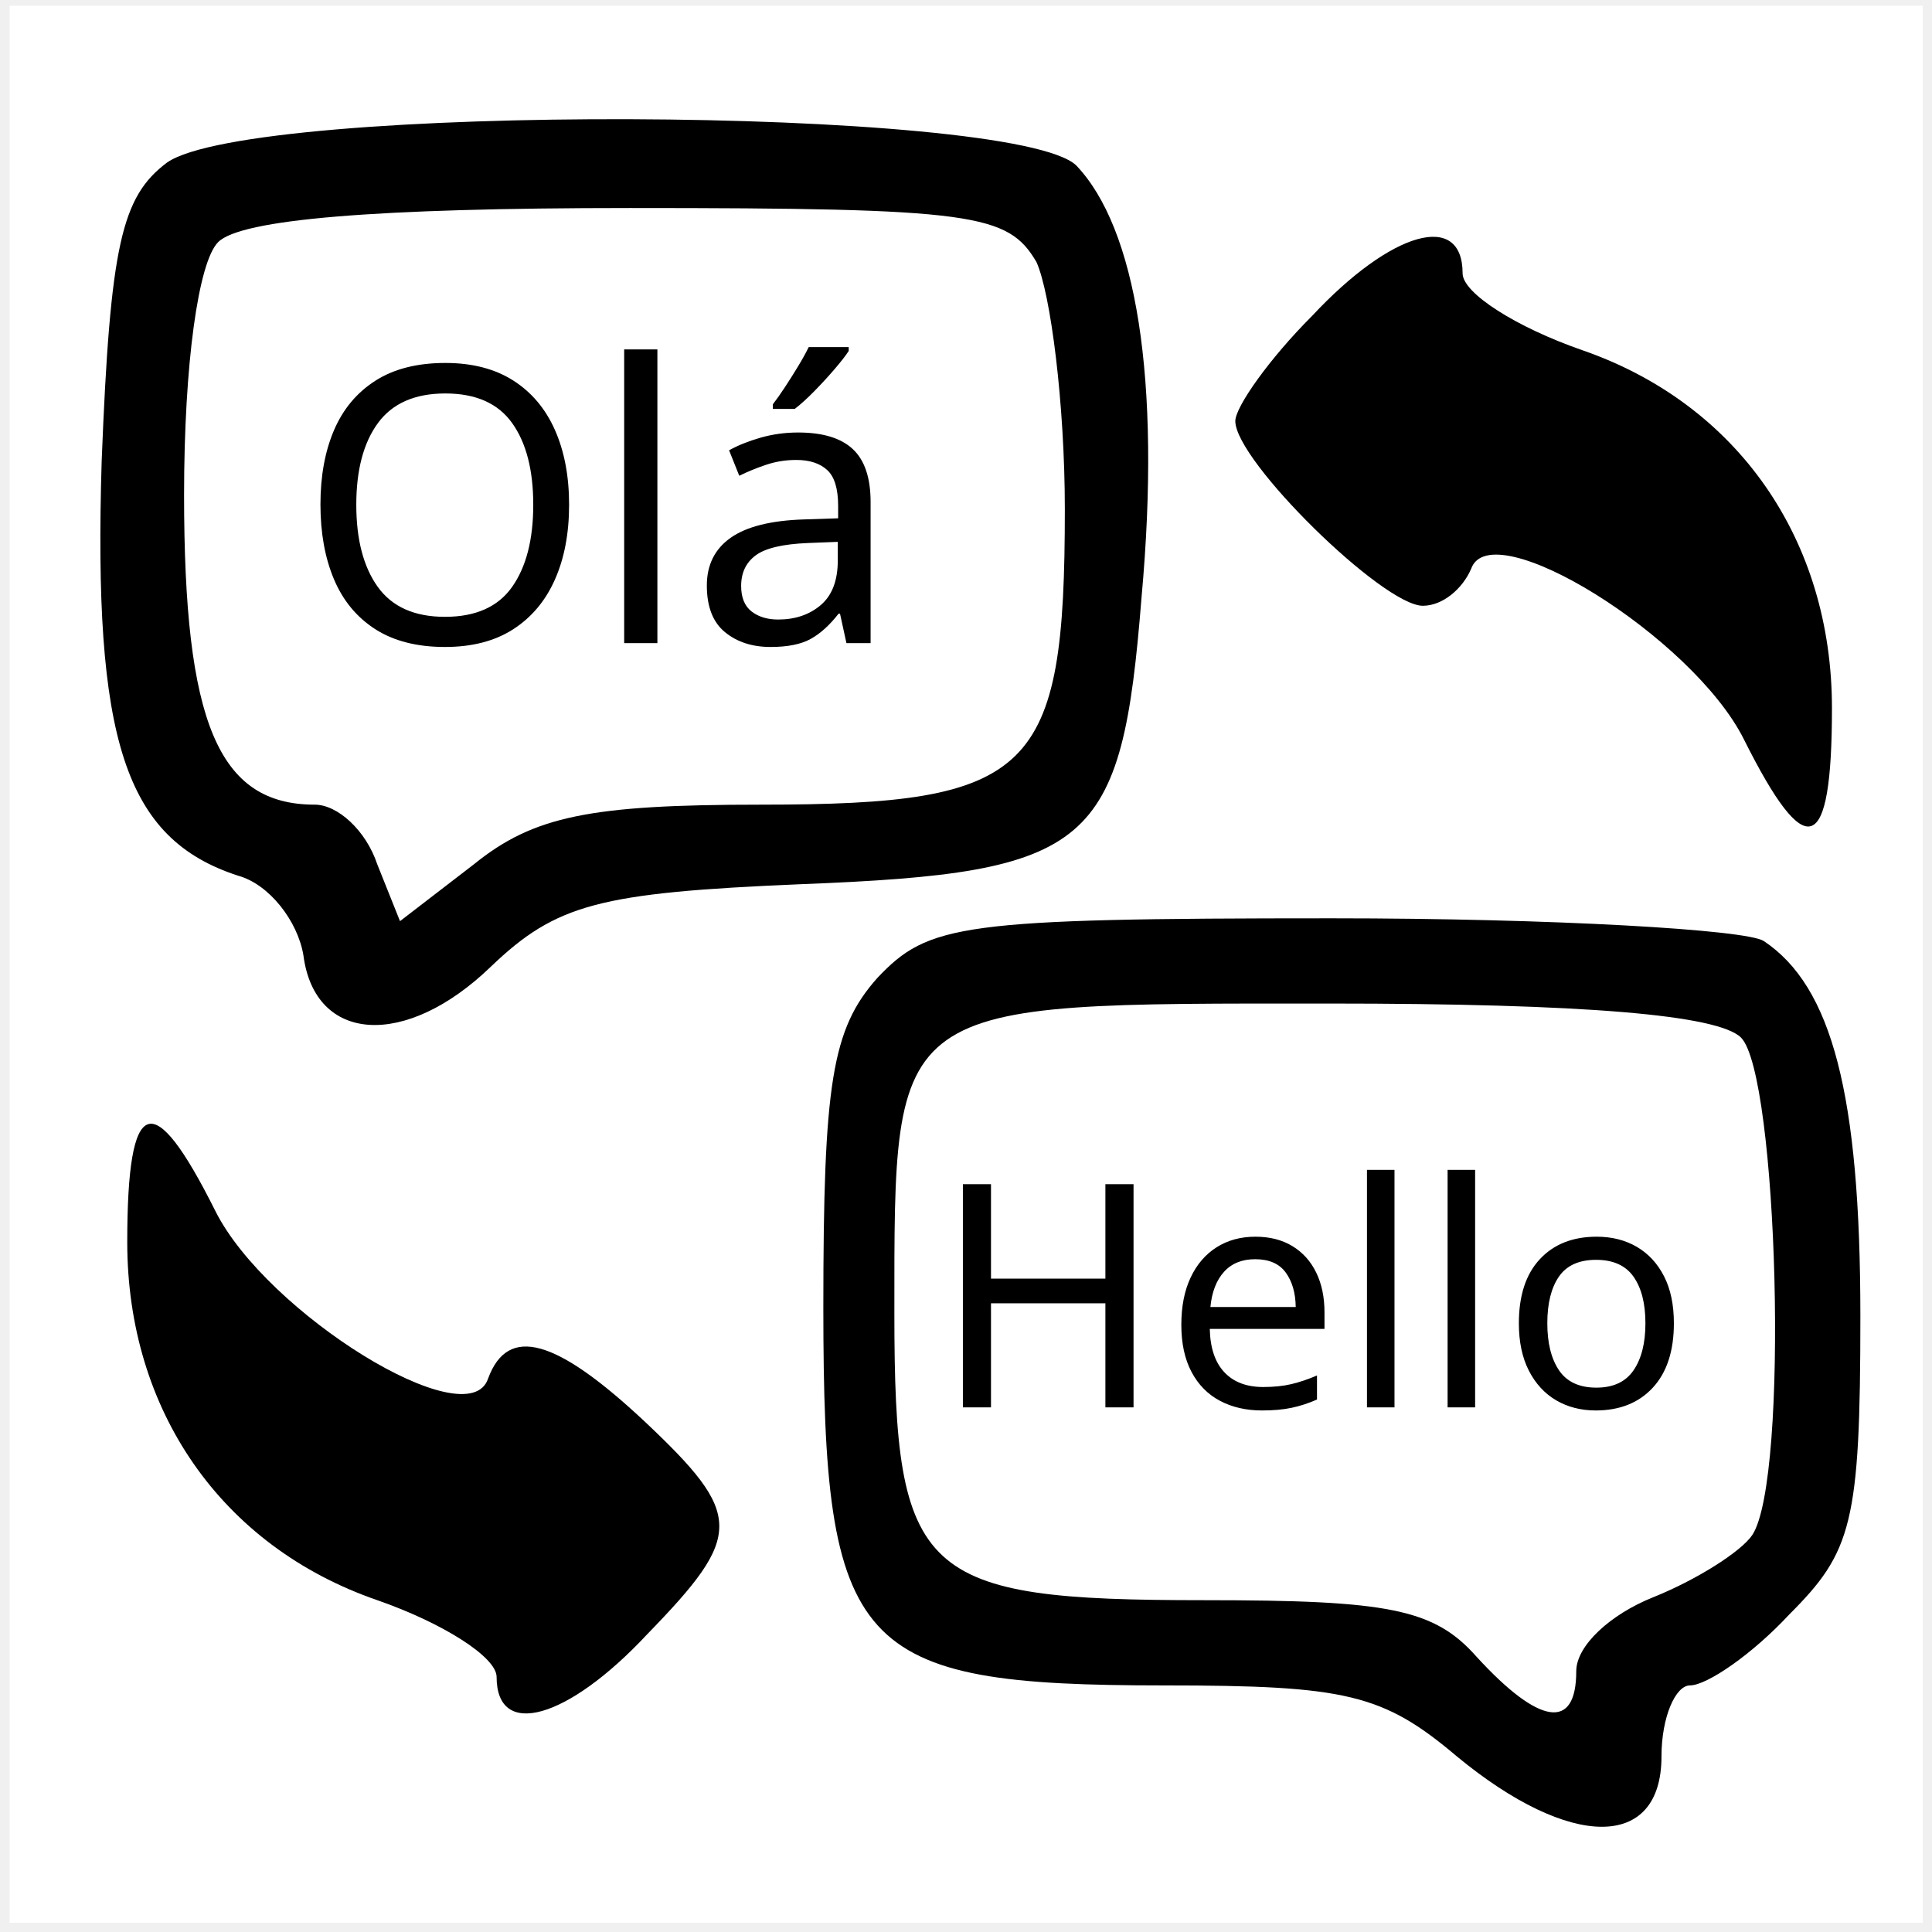
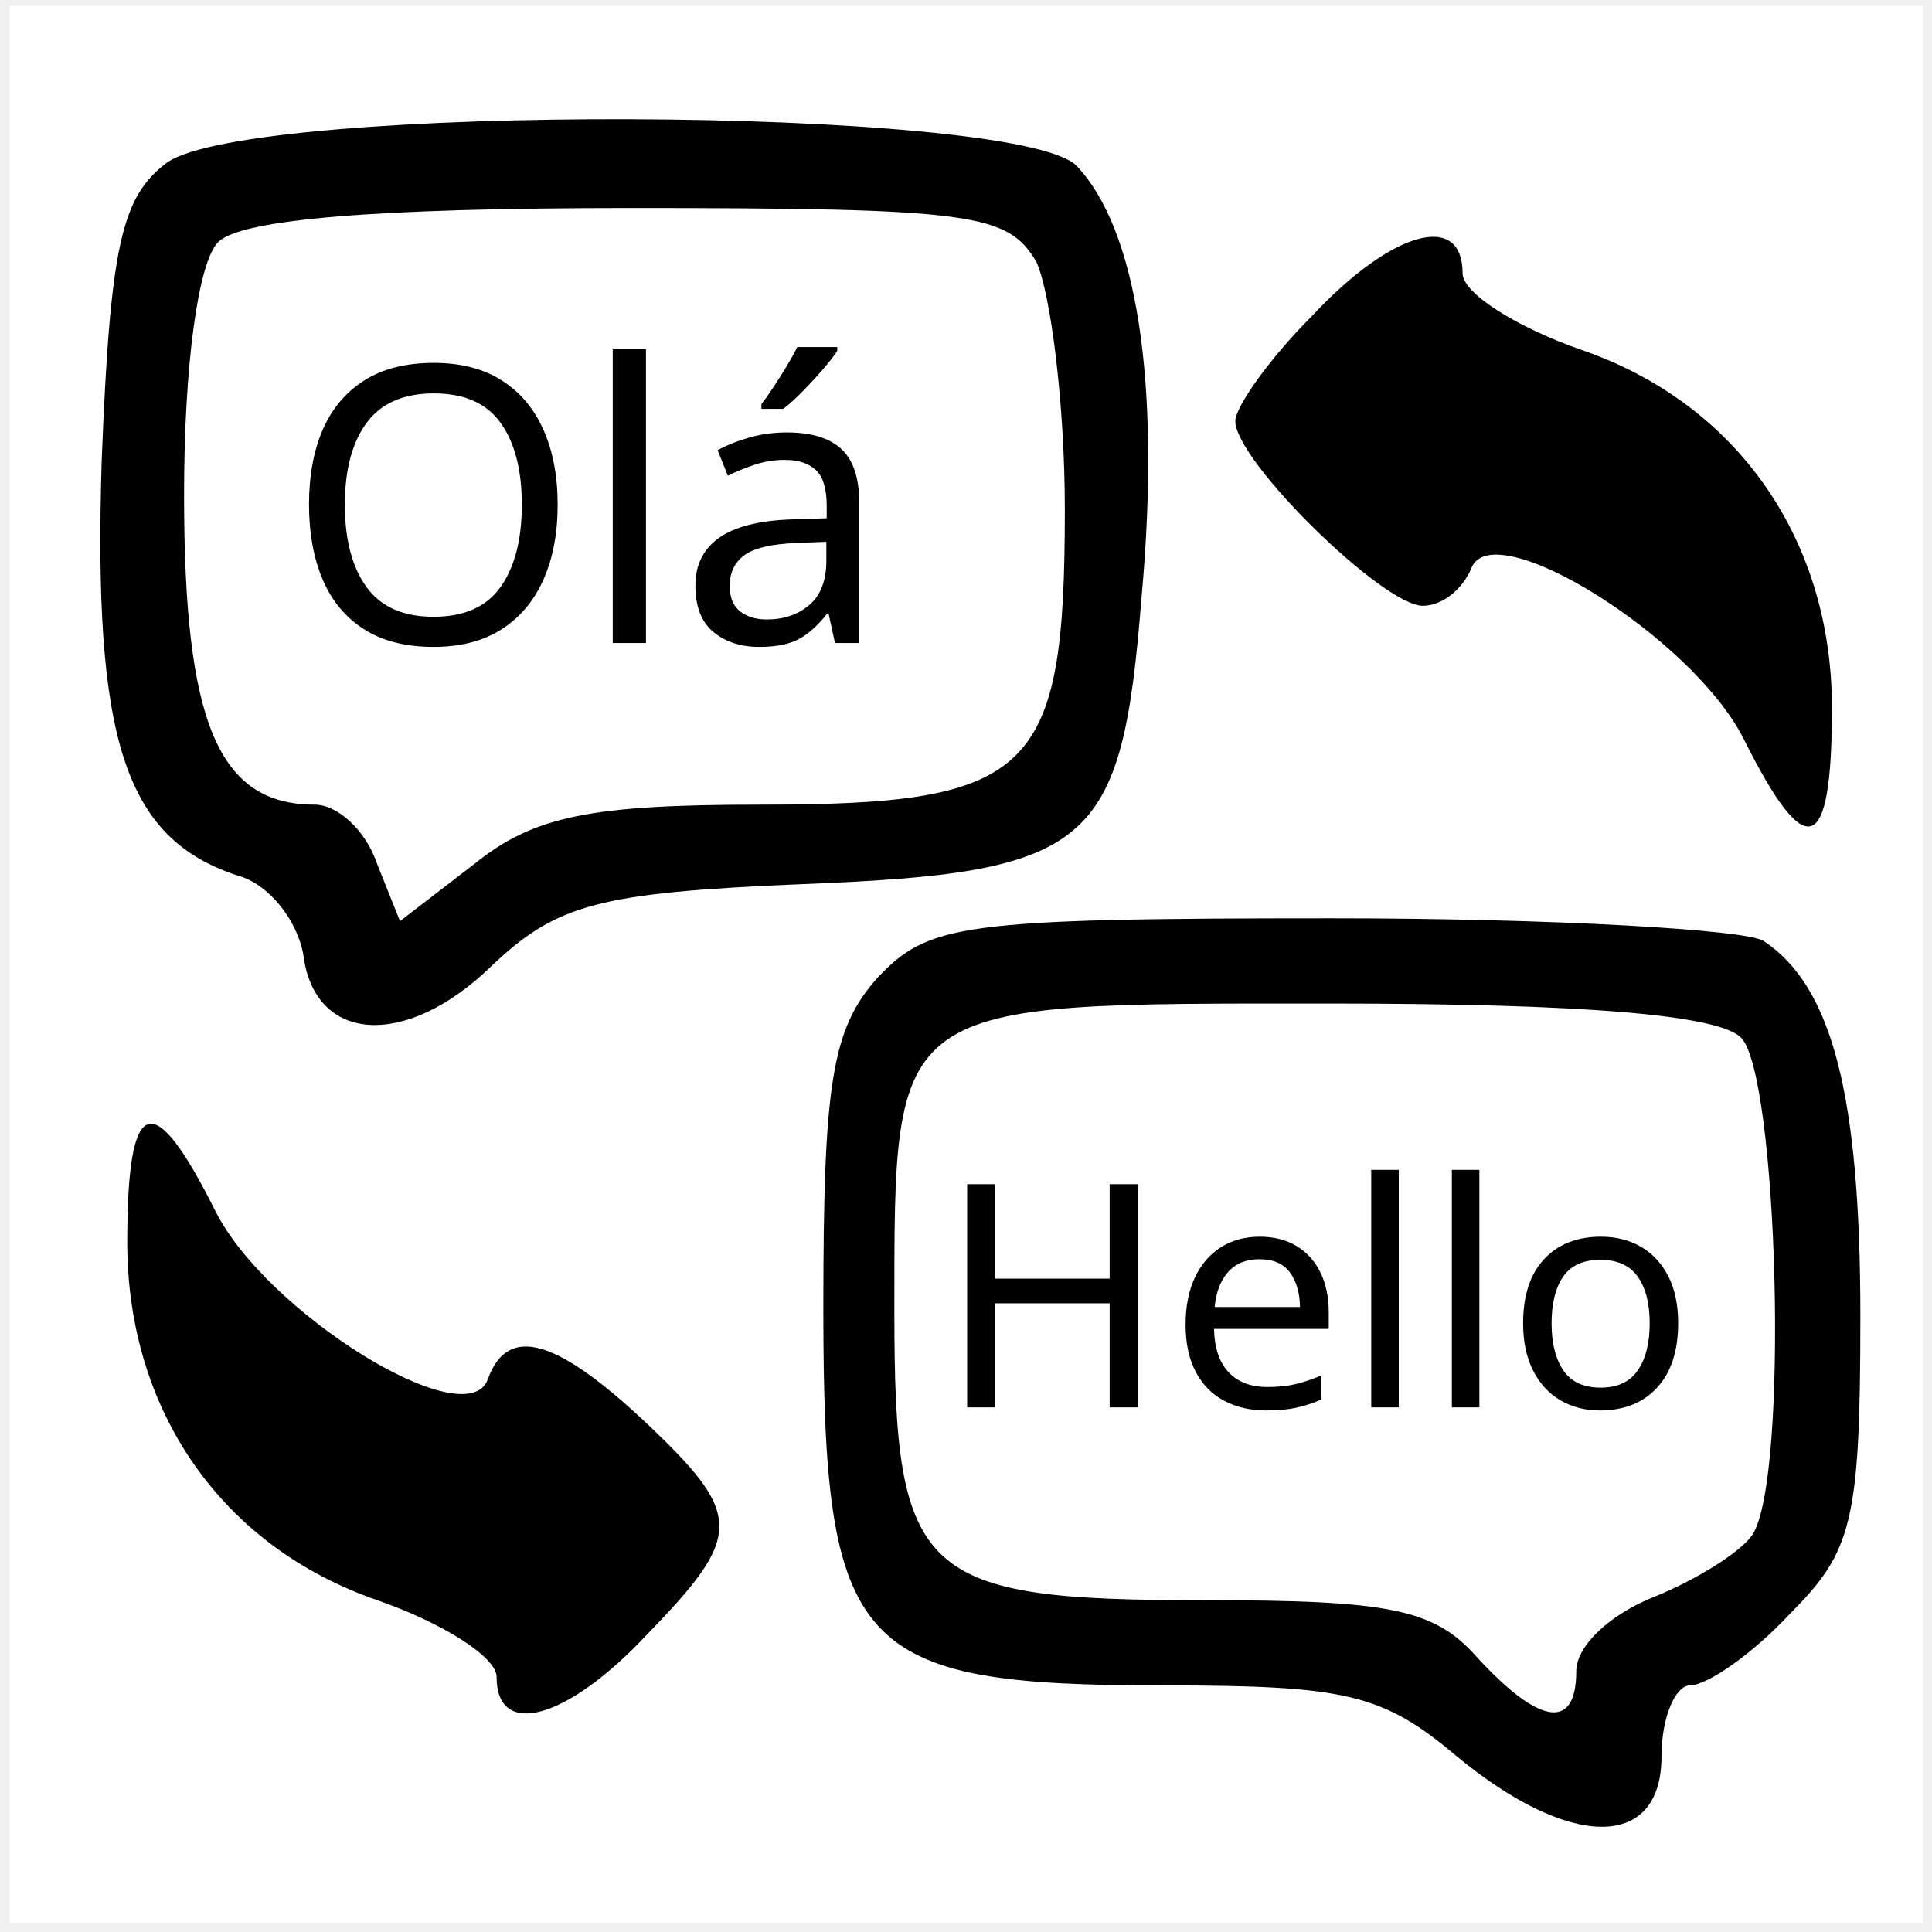
<svg xmlns="http://www.w3.org/2000/svg" version="1.0" width="68pt" height="68pt" viewBox="0 0 68 68" preserveAspectRatio="xMidYMid meet" id="svg18">
  <defs id="defs22" />
  <g id="layer2">
    <rect style="fill:#ffffff;stroke-width:0.749" id="rect45807" width="67.334" height="67.473" x="0.34" y="0.201" />
  </g>
  <g id="layer1">
    <g transform="matrix(0.1,0,0,-0.1,0.4788135,68.32123)" fill="#000000" stroke="none" id="g16">
      <path d="M 54,626 C 38,614 34,597 31,521 28,423 39,388 79,375 c 11,-3 21,-16 23,-28 4,-31 36,-33 66,-4 23,22 38,26 109,29 103,4 113,13 120,101 7,77 -2,130 -23,152 -22,21 -290,22 -320,1 z m 306,-35 c 5,-11 10,-50 10,-87 0,-93 -11,-104 -107,-104 -60,0 -80,-4 -101,-21 l -26,-20 -8,20 c -4,12 -14,21 -22,21 -34,0 -46,29 -46,109 0,46 5,82 12,89 8,8 55,12 145,12 121,0 133,-2 143,-19 z" id="path4" />
      <path d="m 457,572 c -15,-15 -27,-32 -27,-37 0,-14 52,-65 66,-65 7,0 14,6 17,13 7,20 78,-24 96,-60 22,-44 31,-41 31,11 0,59 -33,107 -88,126 -23,8 -42,20 -42,27 0,22 -25,15 -53,-15 z" id="path8" />
      <path d="M 304,339 C 288,321 285,302 285,223 285,102 296,90 405,90 c 64,0 77,-3 103,-25 40,-33 72,-33 72,0 0,14 5,25 10,25 6,0 22,11 35,25 22,22 25,32 25,105 0,78 -10,116 -34,132 -6,4 -74,8 -152,8 -131,0 -142,-2 -160,-21 z m 304,-21 c 13,-13 17,-155 4,-175 -4,-6 -20,-16 -35,-22 -15,-6 -27,-17 -27,-26 0,-21 -13,-19 -35,5 -15,17 -31,20 -96,20 -100,0 -109,8 -109,101 0,111 -2,109 153,109 90,0 137,-4 145,-12 z" id="path10" />
      <path d="m 40,246 c 0,-59 33,-107 88,-126 23,-8 42,-20 42,-27 0,-22 25,-15 53,15 34,35 34,42 -1,75 -31,29 -48,34 -55,15 -7,-21 -78,23 -96,59 -22,44 -31,41 -31,-11 z" id="path14" />
-       <text xml:space="preserve" style="font-style:normal;font-weight:normal;font-size:134.398px;line-height:1.25;font-family:sans-serif;letter-spacing:0px;word-spacing:0px;fill:#000000;fill-opacity:1;stroke:none;stroke-width:8.4" x="101.088" y="-451.454" id="text6756" transform="scale(0.988168,-1.011974)">
-         <tspan id="tspan6754" style="font-style:normal;font-variant:normal;font-weight:normal;font-stretch:normal;font-size:134.398px;font-family:'Samyak Devanagari';-inkscape-font-specification:'Samyak Devanagari';stroke-width:8.4" x="101.088" y="-451.454">Olá</tspan>
+       <text xml:space="preserve" style="font-style:normal;font-weight:normal;font-size:134.398px;line-height:1.25;font-family:sans-serif;letter-spacing:0px;word-spacing:0px;fill:#000000;fill-opacity:1;stroke:none;stroke-width:8.4" x="97.015" y="-451.477" id="text6756" transform="scale(0.988168,-1.011974)">
+         <tspan id="tspan6754" style="font-style:normal;font-variant:normal;font-weight:normal;font-stretch:normal;font-size:134.398px;font-family:'Finger Paint';-inkscape-font-specification:'Finger Paint';stroke-width:8.4" x="97.015" y="-451.477">Olá</tspan>
      </text>
-       <text xml:space="preserve" style="font-style:normal;font-weight:normal;font-size:110px;line-height:1.25;font-family:sans-serif;letter-spacing:0px;word-spacing:0px;fill:#000000;fill-opacity:1;stroke:none;stroke-width:7.5" x="323.446" y="-187.872" id="text34292" transform="scale(1,-1)">
-         <tspan id="tspan34290" style="font-size:110px;stroke-width:7.5" x="323.446" y="-187.872">Hello</tspan>
+       <text xml:space="preserve" style="font-style:normal;font-weight:normal;font-size:110px;line-height:1.25;font-family:sans-serif;letter-spacing:0px;word-spacing:0px;fill:#000000;fill-opacity:1;stroke:none;stroke-width:7.5" x="324.947" y="-187.872" id="text34292" transform="scale(1,-1)">
+         <tspan id="tspan34290" style="font-style:normal;font-variant:normal;font-weight:normal;font-stretch:normal;font-size:110px;font-family:'Finger Paint';-inkscape-font-specification:'Finger Paint';stroke-width:7.5" x="324.947" y="-187.872">Hello</tspan>
      </text>
    </g>
  </g>
</svg>
